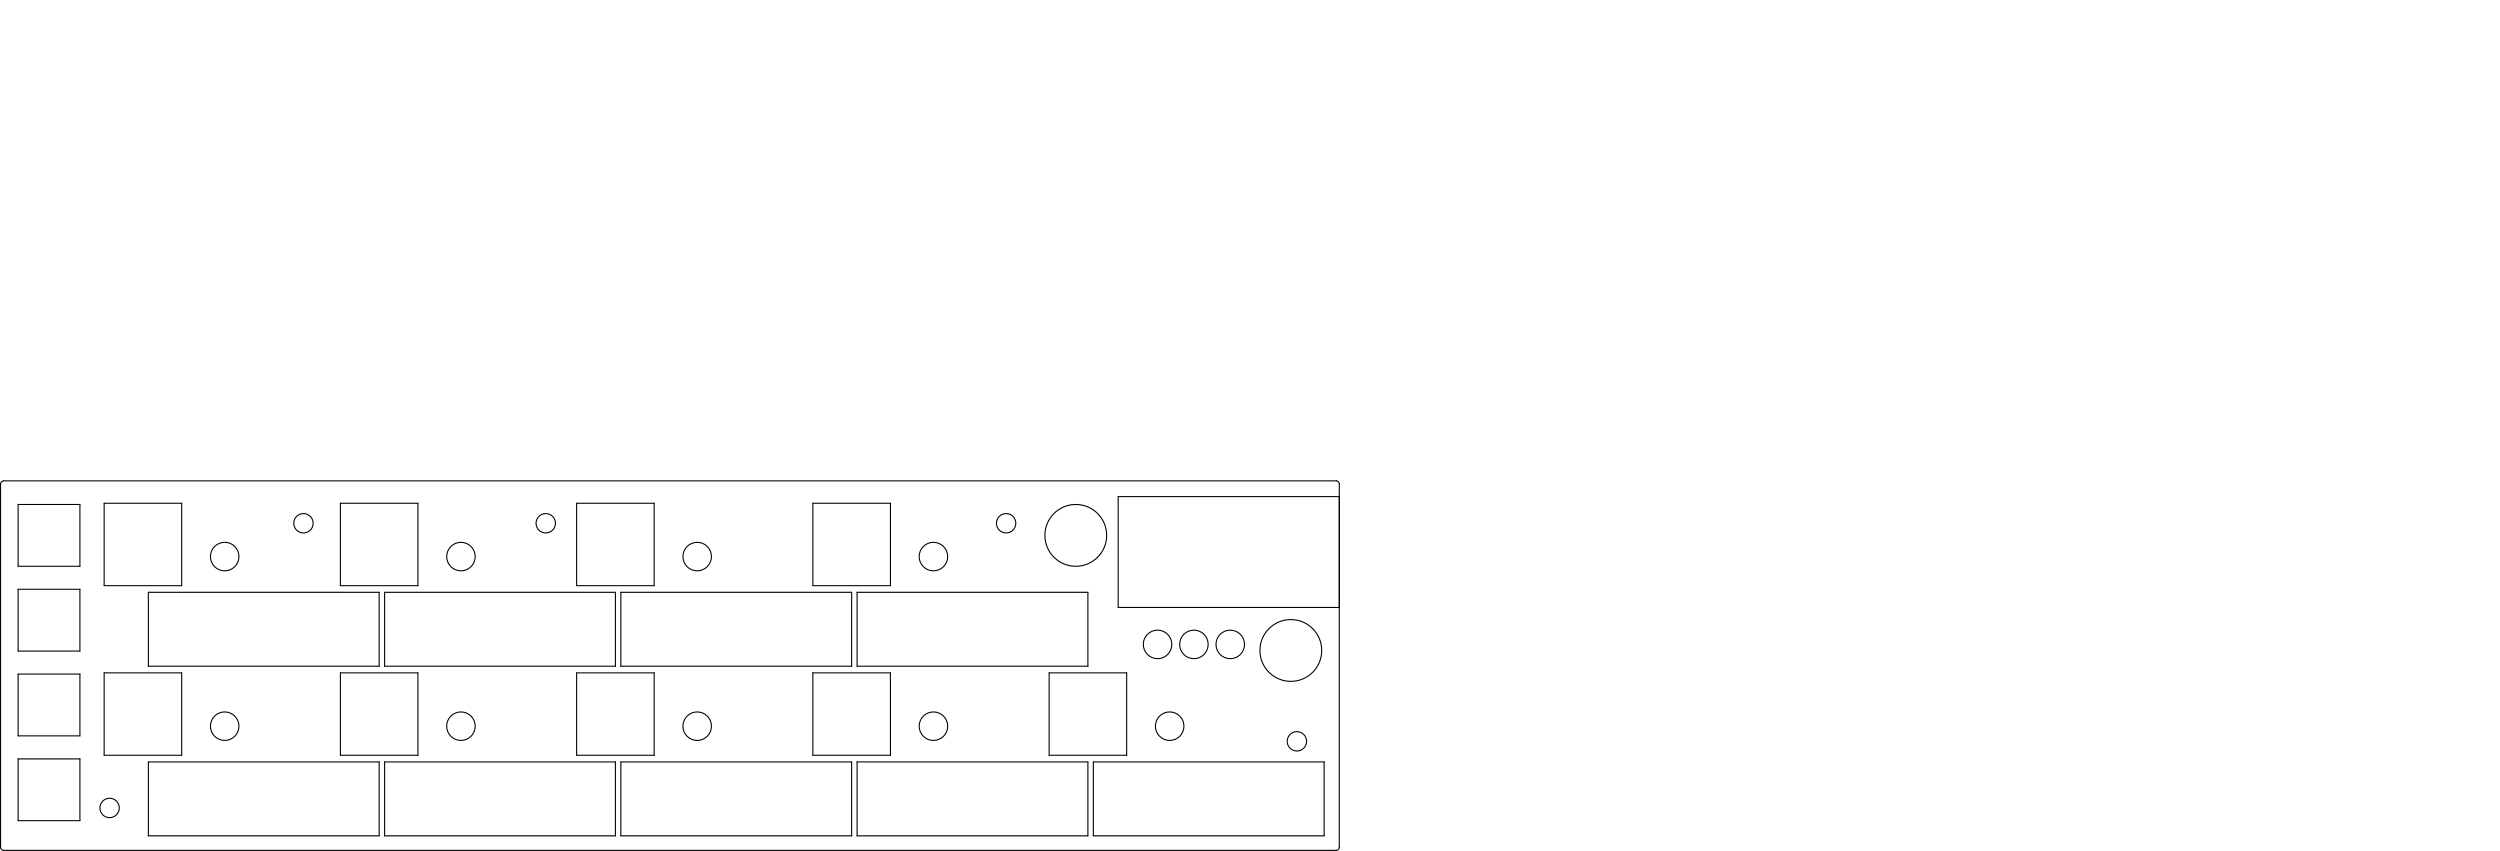
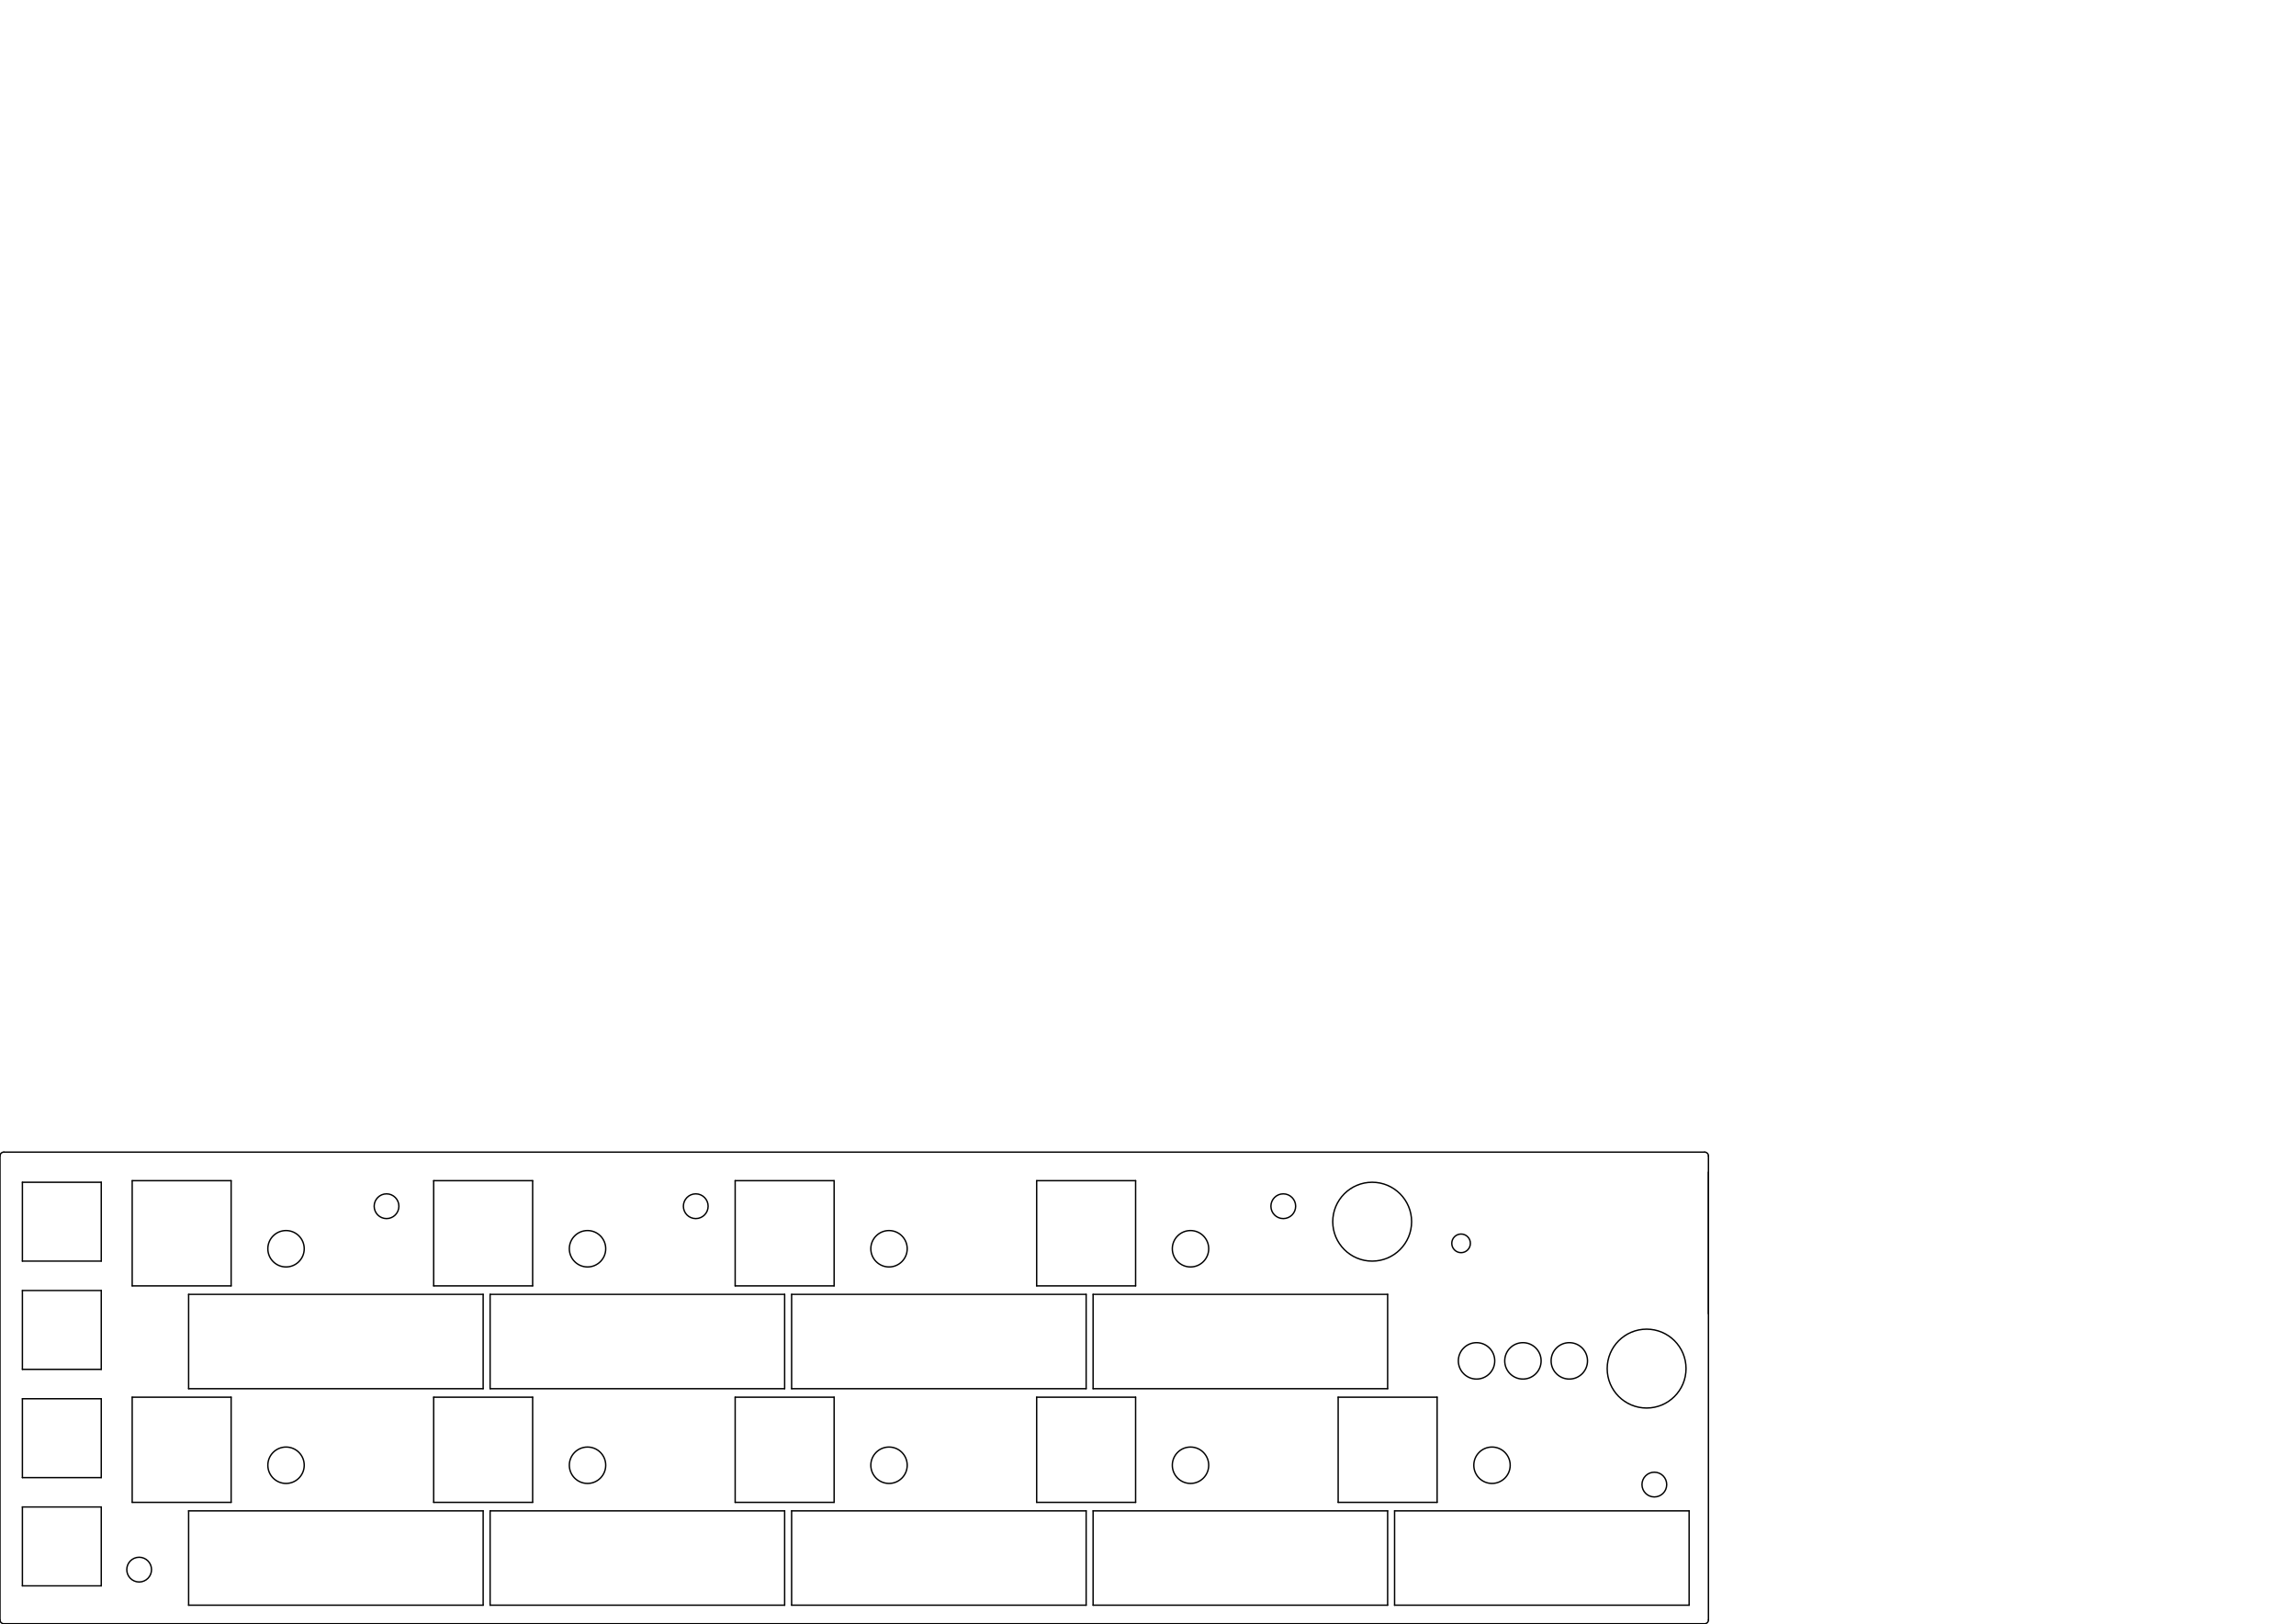
- <svg xmlns="http://www.w3.org/2000/svg" version="1.1" width="41.27cm" height="14.046cm" viewBox="0 0 162480 55300 ">
-   <g style="fill:#000000; fill-opacity:1;stroke:#000000; stroke-opacity:1; stroke-linecap:round; stroke-linejoin:round; " transform="translate(0 0) scale(1 1)">
- </g>
-   <g style="fill:#000000; fill-opacity:0.0;  stroke:#000000; stroke-width:-0; stroke-opacity:1;  stroke-linecap:round; stroke-linejoin:round;">
- </g>
-   <g style="fill:#000000; fill-opacity:0.0;  stroke:#000000; stroke-width:70.866; stroke-opacity:1;  stroke-linecap:round; stroke-linejoin:round;">
-     <path d="M5192 53338 L1177 53338 " />
-     <path d="M1177 49323 L5192 49323 " />
-     <path d="M1177 53338 L1177 49323 " />
-     <path d="M5192 49323 L5192 53338 " />
-     <path d="M5192 47827 L1177 47827 " />
-     <path d="M1177 43811 L5192 43811 " />
-     <path d="M1177 47827 L1177 43811 " />
-     <path d="M5192 43811 L5192 47827 " />
-     <path d="M5192 42315 L1177 42315 " />
-     <path d="M1177 38299 L5192 38299 " />
-     <path d="M1177 42315 L1177 38299 " />
-     <path d="M5192 38299 L5192 42315 " />
-     <path d="M73224 49087 L68185 49087 " />
-     <path d="M68185 43732 L73224 43732 " />
-     <path d="M73224 43732 L73224 49087 " />
-     <path d="M68185 49087 L68185 43732 " />
-     <path d="M57870 49087 L52830 49087 " />
-     <path d="M52830 43732 L57870 43732 " />
-     <path d="M57870 43732 L57870 49087 " />
-     <path d="M52830 49087 L52830 43732 " />
-     <path d="M42515 49087 L37476 49087 " />
-     <path d="M37476 43732 L42515 43732 " />
-     <path d="M42515 43732 L42515 49087 " />
-     <path d="M37476 49087 L37476 43732 " />
-     <path d="M11807 49087 L6767 49087 " />
-     <path d="M6767 43732 L11807 43732 " />
-     <path d="M11807 43732 L11807 49087 " />
-     <path d="M6767 49087 L6767 43732 " />
-     <path d="M57870 38063 L52830 38063 " />
-     <path d="M52830 32709 L57870 32709 " />
-     <path d="M57870 32709 L57870 38063 " />
-     <path d="M52830 38063 L52830 32709 " />
-     <path d="M42515 38063 L37476 38063 " />
-     <path d="M37476 32709 L42515 32709 " />
-     <path d="M42515 32709 L42515 38063 " />
-     <path d="M37476 38063 L37476 32709 " />
-     <path d="M27161 38063 L22122 38063 " />
-     <path d="M22122 32709 L27161 32709 " />
-     <path d="M27161 32709 L27161 38063 " />
-     <path d="M22122 38063 L22122 32709 " />
-     <path d="M11807 38063 L6767 38063 " />
-     <path d="M6767 32709 L11807 32709 " />
-     <path d="M11807 32709 L11807 38063 " />
-     <path d="M6767 38063 L6767 32709 " />
-     <path d="M55704 43299 L55704 38496 " />
-     <path d="M70704 43299 L55704 43299 " />
-     <path d="M70704 38496 L70704 43299 " />
-     <path d="M55704 38496 L70704 38496 " />
-     <path d="M40350 43299 L40350 38496 " />
-     <path d="M55350 43299 L40350 43299 " />
-     <path d="M55350 38496 L55350 43299 " />
-     <path d="M40350 38496 L55350 38496 " />
-     <path d="M24996 43299 L24996 38496 " />
-     <path d="M39996 43299 L24996 43299 " />
-     <path d="M39996 38496 L39996 43299 " />
-     <path d="M24996 38496 L39996 38496 " />
-     <path d="M9641 43299 L9641 38496 " />
-     <path d="M24641 43299 L9641 43299 " />
-     <path d="M24641 38496 L24641 43299 " />
-     <path d="M9641 38496 L24641 38496 " />
-     <path d="M71059 54323 L71059 49520 " />
-     <path d="M86059 54323 L71059 54323 " />
-     <path d="M86059 49520 L86059 54323 " />
-     <path d="M71059 49520 L86059 49520 " />
-     <path d="M55704 54323 L55704 49520 " />
-     <path d="M70704 54323 L55704 54323 " />
-     <path d="M70704 49520 L70704 54323 " />
-     <path d="M55704 49520 L70704 49520 " />
-     <path d="M40350 54323 L40350 49520 " />
-     <path d="M55350 54323 L40350 54323 " />
-     <path d="M55350 49520 L55350 54323 " />
-     <path d="M40350 49520 L55350 49520 " />
-     <path d="M24996 54323 L24996 49520 " />
-     <path d="M39996 54323 L24996 54323 " />
-     <path d="M39996 49520 L39996 54323 " />
-     <path d="M24996 49520 L39996 49520 " />
-     <path d="M9641 54323 L9641 49520 " />
-     <path d="M24641 54323 L9641 54323 " />
-     <path d="M24641 49520 L24641 54323 " />
-     <path d="M9641 49520 L24641 49520 " />
-     <path d="M27161 49087 L22122 49087 " />
-     <path d="M22122 49087 L22122 43732 " />
-     <path d="M22122 43732 L27161 43732 " />
-     <path d="M27161 43732 L27161 49087 " />
-     <circle cx="69917.3" cy="34795.7" r="2007.87" />
-     <circle cx="83893.7" cy="42276" r="2007.87" />
-     <circle cx="79956.7" cy="41882.3" r="926.661" />
-     <circle cx="77594.5" cy="41882.3" r="926.661" />
-     <circle cx="75232.3" cy="41882.3" r="926.661" />
-     <path d="M87043 39480 L87043 32275 " />
-     <path d="M72673 39480 L87043 39480 " />
-     <path d="M72673 32275 L72673 39480 " />
-     <path d="M87043 32275 L72673 32275 " />
-     <path d="M1177 36803 L1177 32787 " />
-     <path d="M5192 36803 L1177 36803 " />
-     <path d="M5192 32787 L5192 36803 " />
-     <path d="M1177 32787 L5192 32787 " />
-     <path d="M232.284 31252.4 A196.85 196.85 0.0 0 0 35.434 31449.2 " />
-     <path d="M87043.3 31449.2 A196.85 196.85 0.0 0 0 86846.5 31252.4 " />
-     <path d="M86846.5 55268.1 A196.85 196.85 0.0 0 0 87043.3 55071.3 " />
-     <path d="M35.434 55071.3 A196.85 196.85 0.0 0 0 232.284 55268.1 " />
-     <path d="M35 31449 L35 55071 " />
-     <path d="M86846 31252 L232 31252 " />
-     <path d="M87043 55071 L87043 31449 " />
-     <path d="M232 55268 L86846 55268 " />
-     <circle cx="7122.05" cy="52512.2" r="629.921" />
-     <circle cx="84287.4" cy="48181.5" r="629.921" />
-     <circle cx="65389.8" cy="34008.3" r="629.921" />
-     <circle cx="35468.5" cy="34008.3" r="629.921" />
-     <circle cx="19720.5" cy="34008.3" r="629.921" />
-     <circle cx="14602.4" cy="36173.6" r="926.661" />
-     <circle cx="29956.7" cy="36173.6" r="926.661" />
-     <circle cx="45311" cy="36173.6" r="926.661" />
-     <circle cx="60665.4" cy="36173.6" r="926.661" />
-     <circle cx="76019.7" cy="47197.2" r="926.661" />
-     <circle cx="60665.4" cy="47197.2" r="926.661" />
-     <circle cx="45311" cy="47197.2" r="926.661" />
-     <circle cx="29956.7" cy="47197.2" r="926.661" />
-     <circle cx="14602.4" cy="47197.2" r="926.661" />
-     <g>
- </g>
-     <g>
- </g>
-     <g>
- </g>
-     <g>
- </g>
-     <g>
- </g>
-     <g>
- </g>
-     <g>
- </g>
-     <g>
- </g>
-     <g>
- </g>
-     <g>
- </g>
-     <g>
- </g>
-     <g>
- </g>
-     <g>
- </g>
-     <g>
- </g>
-     <g>
- </g>
-     <g>
- </g>
-     <g>
- </g>
-     <g>
- </g>
-     <g>
- </g>
-     <g>
- </g>
-     <g>
- </g>
-     <g>
- </g>
-     <g>
- </g>
-     <g>
- </g>
-     <g>
- </g>
-     <g>
- </g>
-     <g>
- </g>
-     <g>
- </g>
-     <g>
- </g>
-     <g>
- </g>
-     <g>
- </g>
-     <g>
- </g>
-     <g>
- </g>
-     <g>
- </g>
-     <g>
- </g>
-     <g>
- </g>
-     <g>
- </g>
-     <g>
- </g>
-     <g>
- </g>
-     <g>
- </g>
-     <g>
- </g>
-     <g>
- </g>
-     <g>
- </g>
-     <g>
- </g>
-     <g>
- </g>
-     <g>
- </g>
-     <g>
- </g>
-     <g>
- </g>
-     <g>
- </g>
-     <g>
- </g>
-     <g>
- </g>
-     <g>
- </g>
-     <g>
- </g>
-     <g>
- </g>
-     <g>
- </g>
-     <g>
- </g>
-     <g>
- </g>
-     <g>
- </g>
-     <g>
- </g>
-     <g>
- </g>
-     <g>
- </g>
-     <g>
- </g>
-     <g>
- </g>
-     <g>
- </g>
-     <g>
- </g>
-     <g>
- </g>
-     <g>
- </g>
-     <g>
- </g>
-     <g>
- </g>
-     <g>
- </g>
-     <g>
- </g>
-     <g>
- </g>
-     <g>
- </g>
-     <g>
- </g>
-     <g>
- </g>
-     <g>
- </g>
-     <g>
- </g>
-     <g>
- </g>
-     <g>
- </g>
-     <g>
- </g>
-     <g>
- </g>
-     <g>
- </g>
-     <g>
- </g>
-     <g>
- </g>
-     <g>
- </g>
-     <g>
- </g>
-     <g>
- </g>
-     <g>
- </g>
-     <g>
- </g>
-     <g>
- </g>
-     <g>
- </g>
-     <g>
- </g>
-     <g>
- </g>
-     <g>
- </g>
-     <g>
- </g>
-     <g>
- </g>
-     <g>
- </g>
-     <g>
- </g>
-     <g>
- </g>
-     <g>
- </g>
-     <g>
- </g>
-     <g>
- </g>
-     <g>
- </g>
-     <g>
- </g>
-     <g>
- </g>
-     <g>
- </g>
-     <g>
- </g>
-     <g>
- </g>
-     <g>
- </g>
-     <g>
- </g>
-     <g>
- </g>
-     <g>
- </g>
-     <g>
- </g>
-     <g>
- </g>
-     <g>
- </g>
-     <g>
- </g>
-     <g>
- </g>
-     <g>
- </g>
-     <g>
- </g>
-     <g>
- </g>
-     <g>
- </g>
-     <g>
- </g>
-     <g>
- </g>
-     <g>
- </g>
-     <g>
- </g>
-     <g>
- </g>
-     <g>
- </g>
-     <g>
- </g>
-     <g>
- </g>
-     <g>
- </g>
-     <g>
- </g>
-     <g>
- </g>
-     <g>
- </g>
-     <g>
- </g>
-     <g>
- </g>
-     <g>
- </g>
-     <g>
- </g>
-     <g>
- </g>
-     <g>
- </g>
-     <g>
- </g>
-     <g>
- </g>
-     <g>
- </g>
-     <g>
- </g>
-     <g>
- </g>
-     <g>
- </g>
-     <g>
- </g>
-     <g>
- </g>
-     <g>
- </g>
-     <g>
- </g>
-     <g>
- </g>
-     <g>
- </g>
-     <g>
- </g>
-     <g>
- </g>
-     <g>
- </g>
-     <g>
- </g>
-     <g>
- </g>
-     <g>
- </g>
-     <g>
- </g>
-     <g>
- </g>
-     <g>
- </g>
-     <g>
- </g>
-     <g>
- </g>
-     <g>
- </g>
-     <g>
- </g>
-     <g>
- </g>
-     <g>
- </g>
-     <g>
- </g>
-     <g>
- </g>
-     <g>
- </g>
-     <g>
- </g>
-     <g>
- </g>
-     <g>
- </g>
-     <g>
- </g>
-     <g>
- </g>
-     <g>
- </g>
-     <g>
- </g>
-     <g>
- </g>
-     <g>
- </g>
-     <g>
- </g>
-     <g>
- </g>
-     <g>
- </g>
-     <g>
- </g>
-     <g>
- </g>
-     <g>
- </g>
-     <g>
- </g>
-     <g>
- </g>
-     <g>
- </g>
-     <g>
- </g>
-     <g>
- </g>
-     <g>
- </g>
-     <g>
- </g>
-     <g>
- </g>
-     <g>
- </g>
-     <g>
- </g>
-     <g>
- </g>
-     <g>
- </g>
-     <g>
- </g>
-     <g>
- </g>
-     <g>
- </g>
-     <g>
- </g>
-     <g>
- </g>
-     <g>
- </g>
-     <g>
- </g>
-     <g>
- </g>
-     <g>
- </g>
-     <g>
- </g>
-     <g>
- </g>
-     <g>
- </g>
-     <g>
- </g>
-     <g>
- </g>
-     <g>
- </g>
-     <g>
- </g>
-     <g>
- </g>
-     <g>
- </g>
-     <g>
- </g>
-     <g>
- </g>
-     <g>
- </g>
-     <g>
- </g>
-     <g>
- </g>
-     <g>
- </g>
-     <g>
- </g>
-     <g>
- </g>
-     <g>
- </g>
+ <svg xmlns="http://www.w3.org/2000/svg" version="1.1" width="297.002mm" height="210.007mm" viewBox="0 0 116930 82680" id="svg692">
+   <defs id="defs696" />
+   <g style="fill:#000000;fill-opacity:1;stroke:#000000;stroke-linecap:round;stroke-linejoin:round;stroke-opacity:1" id="g6" />
+   <g style="fill:#000000;fill-opacity:0;stroke:#000000;stroke-width:-0;stroke-linecap:round;stroke-linejoin:round;stroke-opacity:1" id="g8" />
+   <g style="fill:#000000;fill-opacity:0;stroke:#000000;stroke-width:70.866;stroke-linecap:round;stroke-linejoin:round;stroke-opacity:1" id="g690" transform="translate(-19685,38979.189)">
+     <circle cx="94094.5" cy="24330.699" r="474.078" id="circle10" />
+     <path d="M 24842,41771 H 20826" id="path12" />
+     <path d="m 20826,37755 h 4016" id="path14" />
+     <path d="M 20826,41771 V 37755" id="path16" />
+     <path d="m 24842,37755 v 4016" id="path18" />
+     <path d="M 24842,36259 H 20826" id="path20" />
+     <path d="m 20826,32244 h 4016" id="path22" />
+     <path d="M 20826,36259 V 32244" id="path24" />
+     <path d="m 24842,32244 v 4015" id="path26" />
+     <path d="M 24842,30748 H 20826" id="path28" />
+     <path d="m 20826,26732 h 4016" id="path30" />
+     <path d="M 20826,30748 V 26732" id="path32" />
+     <path d="m 24842,26732 v 4016" id="path34" />
+     <path d="M 92874,37519 H 87834" id="path36" />
+     <path d="m 87834,32165 h 5040" id="path38" />
+     <path d="m 92874,32165 v 5354" id="path40" />
+     <path d="M 87834,37519 V 32165" id="path42" />
+     <path d="M 77519,37519 H 72480" id="path44" />
+     <path d="m 72480,32165 h 5039" id="path46" />
+     <path d="m 77519,32165 v 5354" id="path48" />
+     <path d="M 72480,37519 V 32165" id="path50" />
+     <path d="M 62165,37519 H 57125" id="path52" />
+     <path d="m 57125,32165 h 5040" id="path54" />
+     <path d="m 62165,32165 v 5354" id="path56" />
+     <path d="M 57125,37519 V 32165" id="path58" />
+     <path d="M 31456,37519 H 26417" id="path60" />
+     <path d="m 26417,32165 h 5039" id="path62" />
+     <path d="m 31456,32165 v 5354" id="path64" />
+     <path d="M 26417,37519 V 32165" id="path66" />
+     <path d="M 77519,26496 H 72480" id="path68" />
+     <path d="m 72480,21141 h 5039" id="path70" />
+     <path d="m 77519,21141 v 5355" id="path72" />
+     <path d="M 72480,26496 V 21141" id="path74" />
+     <path d="M 62165,26496 H 57125" id="path76" />
+     <path d="m 57125,21141 h 5040" id="path78" />
+     <path d="m 62165,21141 v 5355" id="path80" />
+     <path d="M 57125,26496 V 21141" id="path82" />
+     <path d="M 46811,26496 H 41771" id="path84" />
+     <path d="m 41771,21141 h 5040" id="path86" />
+     <path d="m 46811,21141 v 5355" id="path88" />
+     <path d="M 41771,26496 V 21141" id="path90" />
+     <path d="M 31456,26496 H 26417" id="path92" />
+     <path d="m 26417,21141 h 5039" id="path94" />
+     <path d="m 31456,21141 v 5355" id="path96" />
+     <path d="M 26417,26496 V 21141" id="path98" />
+     <path d="M 75354,31732 V 26929" id="path100" />
+     <path d="M 90354,31732 H 75354" id="path102" />
+     <path d="m 90354,26929 v 4803" id="path104" />
+     <path d="M 75354,26929 H 90354" id="path106" />
+     <path d="M 60000,31732 V 26929" id="path108" />
+     <path d="M 75000,31732 H 60000" id="path110" />
+     <path d="m 75000,26929 v 4803" id="path112" />
+     <path d="M 60000,26929 H 75000" id="path114" />
+     <path d="M 44645,31732 V 26929" id="path116" />
+     <path d="M 59645,31732 H 44645" id="path118" />
+     <path d="m 59645,26929 v 4803" id="path120" />
+     <path d="M 44645,26929 H 59645" id="path122" />
+     <path d="M 29291,31732 V 26929" id="path124" />
+     <path d="M 44291,31732 H 29291" id="path126" />
+     <path d="m 44291,26929 v 4803" id="path128" />
+     <path d="M 29291,26929 H 44291" id="path130" />
+     <path d="M 90708,42755 V 37952" id="path132" />
+     <path d="M 105708,42755 H 90708" id="path134" />
+     <path d="m 105708,37952 v 4803" id="path136" />
+     <path d="m 90708,37952 h 15000" id="path138" />
+     <path d="M 75354,42755 V 37952" id="path140" />
+     <path d="M 90354,42755 H 75354" id="path142" />
+     <path d="m 90354,37952 v 4803" id="path144" />
+     <path d="M 75354,37952 H 90354" id="path146" />
+     <path d="M 60000,42755 V 37952" id="path148" />
+     <path d="M 75000,42755 H 60000" id="path150" />
+     <path d="m 75000,37952 v 4803" id="path152" />
+     <path d="M 60000,37952 H 75000" id="path154" />
+     <path d="M 44645,42755 V 37952" id="path156" />
+     <path d="M 59645,42755 H 44645" id="path158" />
+     <path d="m 59645,37952 v 4803" id="path160" />
+     <path d="M 44645,37952 H 59645" id="path162" />
+     <path d="M 29291,42755 V 37952" id="path164" />
+     <path d="M 44291,42755 H 29291" id="path166" />
+     <path d="m 44291,37952 v 4803" id="path168" />
+     <path d="M 29291,37952 H 44291" id="path170" />
+     <path d="M 46811,37519 H 41771" id="path172" />
+     <path d="M 41771,37519 V 32165" id="path174" />
+     <path d="m 41771,32165 h 5040" id="path176" />
+     <path d="m 46811,32165 v 5354" id="path178" />
+     <circle cx="89566.898" cy="23228.301" r="2007.87" id="circle180" />
+     <circle cx="103543" cy="30708.699" r="2007.87" id="circle182" />
+     <circle cx="99606.297" cy="30315" r="926.661" id="circle184" />
+     <circle cx="97244.102" cy="30315" r="926.661" id="circle186" />
+     <circle cx="94881.898" cy="30315" r="926.661" id="circle188" />
+     <path d="M 106692,27913 V 20708" id="path190" />
+     <path d="M 20826,25236 V 21220" id="path192" />
+     <path d="M 24842,25236 H 20826" id="path194" />
+     <path d="m 24842,21220 v 4016" id="path196" />
+     <path d="m 20826,21220 h 4016" id="path198" />
+     <path d="m 19881.9,19685 a 196.85,196.85 0 0 0 -196.9,196.9" id="path200" />
+     <path d="m 106693,19881.9 a 196.85,196.85 0 0 0 -197,-196.9" id="path202" />
+     <path d="m 106496,43700.8 a 196.85,196.85 0 0 0 197,-196.9" id="path204" />
+     <path d="m 19685,43503.9 a 196.85,196.85 0 0 0 196.9,196.9" id="path206" />
+     <path d="M 19685,19881 V 43503" id="path208" />
+     <path d="M 106496,19685 H 19881" id="path210" />
+     <path d="M 106692,43503 V 19881" id="path212" />
+     <path d="m 19881,43700 h 86615" id="path214" />
+     <circle cx="26771.699" cy="40944.898" r="629.921" id="circle216" />
+     <circle cx="103937" cy="36614.199" r="629.921" id="circle218" />
+     <circle cx="85039.398" cy="22440.9" r="629.921" id="circle220" />
+     <circle cx="55118.102" cy="22440.9" r="629.921" id="circle222" />
+     <circle cx="39370.102" cy="22440.9" r="629.921" id="circle224" />
+     <circle cx="34252" cy="24606.301" r="926.661" id="circle226" />
+     <circle cx="49606.301" cy="24606.301" r="926.661" id="circle228" />
+     <circle cx="64960.602" cy="24606.301" r="926.661" id="circle230" />
+     <circle cx="80315" cy="24606.301" r="926.661" id="circle232" />
+     <circle cx="95669.297" cy="35629.898" r="926.661" id="circle234" />
+     <circle cx="80315" cy="35629.898" r="926.661" id="circle236" />
+     <circle cx="64960.602" cy="35629.898" r="926.661" id="circle238" />
+     <circle cx="49606.301" cy="35629.898" r="926.661" id="circle240" />
+     <circle cx="34252" cy="35629.898" r="926.661" id="circle242" />
+     <g id="g244" />
+     <g id="g246" />
+     <g id="g248" />
+     <g id="g250" />
+     <g id="g252" />
+     <g id="g254" />
+     <g id="g256" />
+     <g id="g258" />
+     <g id="g260" />
+     <g id="g262" />
+     <g id="g264" />
+     <g id="g266" />
+     <g id="g268" />
+     <g id="g270" />
+     <g id="g272" />
+     <g id="g274" />
+     <g id="g276" />
+     <g id="g278" />
+     <g id="g280" />
+     <g id="g282" />
+     <g id="g284" />
+     <g id="g286" />
+     <g id="g288" />
+     <g id="g290" />
+     <g id="g292" />
+     <g id="g294" />
+     <g id="g296" />
+     <g id="g298" />
+     <g id="g300" />
+     <g id="g302" />
+     <g id="g304" />
+     <g id="g306" />
+     <g id="g308" />
+     <g id="g310" />
+     <g id="g312" />
+     <g id="g314" />
+     <g id="g316" />
+     <g id="g318" />
+     <g id="g320" />
+     <g id="g322" />
+     <g id="g324" />
+     <g id="g326" />
+     <g id="g328" />
+     <g id="g330" />
+     <g id="g332" />
+     <g id="g334" />
+     <g id="g336" />
+     <g id="g338" />
+     <g id="g340" />
+     <g id="g342" />
+     <g id="g344" />
+     <g id="g346" />
+     <g id="g348" />
+     <g id="g350" />
+     <g id="g352" />
+     <g id="g354" />
+     <g id="g356" />
+     <g id="g358" />
+     <g id="g360" />
+     <g id="g362" />
+     <g id="g364" />
+     <g id="g366" />
+     <g id="g368" />
+     <g id="g370" />
+     <g id="g372" />
+     <g id="g374" />
+     <g id="g376" />
+     <g id="g378" />
+     <g id="g380" />
+     <g id="g382" />
+     <g id="g384" />
+     <g id="g386" />
+     <g id="g388" />
+     <g id="g390" />
+     <g id="g392" />
+     <g id="g394" />
+     <g id="g396" />
+     <g id="g398" />
+     <g id="g400" />
+     <g id="g402" />
+     <g id="g404" />
+     <g id="g406" />
+     <g id="g408" />
+     <g id="g410" />
+     <g id="g412" />
+     <g id="g414" />
+     <g id="g416" />
+     <g id="g418" />
+     <g id="g420" />
+     <g id="g422" />
+     <g id="g424" />
+     <g id="g426" />
+     <g id="g428" />
+     <g id="g430" />
+     <g id="g432" />
+     <g id="g434" />
+     <g id="g436" />
+     <g id="g438" />
+     <g id="g440" />
+     <g id="g442" />
+     <g id="g444" />
+     <g id="g446" />
+     <g id="g448" />
+     <g id="g450" />
+     <g id="g452" />
+     <g id="g454" />
+     <g id="g456" />
+     <g id="g458" />
+     <g id="g460" />
+     <g id="g462" />
+     <g id="g464" />
+     <g id="g466" />
+     <g id="g468" />
+     <g id="g470" />
+     <g id="g472" />
+     <g id="g474" />
+     <g id="g476" />
+     <g id="g478" />
+     <g id="g480" />
+     <g id="g482" />
+     <g id="g484" />
+     <g id="g486" />
+     <g id="g488" />
+     <g id="g490" />
+     <g id="g492" />
+     <g id="g494" />
+     <g id="g496" />
+     <g id="g498" />
+     <g id="g500" />
+     <g id="g502" />
+     <g id="g504" />
+     <g id="g506" />
+     <g id="g508" />
+     <g id="g510" />
+     <g id="g512" />
+     <g id="g514" />
+     <g id="g516" />
+     <g id="g518" />
+     <g id="g520" />
+     <g id="g522" />
+     <g id="g524" />
+     <g id="g526" />
+     <g id="g528" />
+     <g id="g530" />
+     <g id="g532" />
+     <g id="g534" />
+     <g id="g536" />
+     <g id="g538" />
+     <g id="g540" />
+     <g id="g542" />
+     <g id="g544" />
+     <g id="g546" />
+     <g id="g548" />
+     <g id="g550" />
+     <g id="g552" />
+     <g id="g554" />
+     <g id="g556" />
+     <g id="g558" />
+     <g id="g560" />
+     <g id="g562" />
+     <g id="g564" />
+     <g id="g566" />
+     <g id="g568" />
+     <g id="g570" />
+     <g id="g572" />
+     <g id="g574" />
+     <g id="g576" />
+     <g id="g578" />
+     <g id="g580" />
+     <g id="g582" />
+     <g id="g584" />
+     <g id="g586" />
+     <g id="g588" />
+     <g id="g590" />
+     <g id="g592" />
+     <g id="g594" />
+     <g id="g596" />
+     <g id="g598" />
+     <g id="g600" />
+     <g id="g602" />
+     <g id="g604" />
+     <g id="g606" />
+     <g id="g608" />
+     <g id="g610" />
+     <g id="g612" />
+     <g id="g614" />
+     <g id="g616" />
+     <g id="g618" />
+     <g id="g620" />
+     <g id="g622" />
+     <g id="g624" />
+     <g id="g626" />
+     <g id="g628" />
+     <g id="g630" />
+     <g id="g632" />
+     <g id="g634" />
+     <g id="g636" />
+     <g id="g638" />
+     <g id="g640" />
+     <g id="g642" />
+     <g id="g644" />
+     <g id="g646" />
+     <g id="g648" />
+     <g id="g650" />
+     <g id="g652" />
+     <g id="g654" />
+     <g id="g656" />
+     <g id="g658" />
+     <g id="g660" />
+     <g id="g662" />
+     <g id="g664" />
+     <g id="g666" />
+     <g id="g668" />
+     <g id="g670" />
+     <g id="g672" />
+     <g id="g674" />
+     <g id="g676" />
+     <g id="g678" />
+     <g id="g680" />
+     <g id="g682" />
+     <g id="g684" />
+     <g id="g686" />
+     <g id="g688" />
  </g>
</svg>
